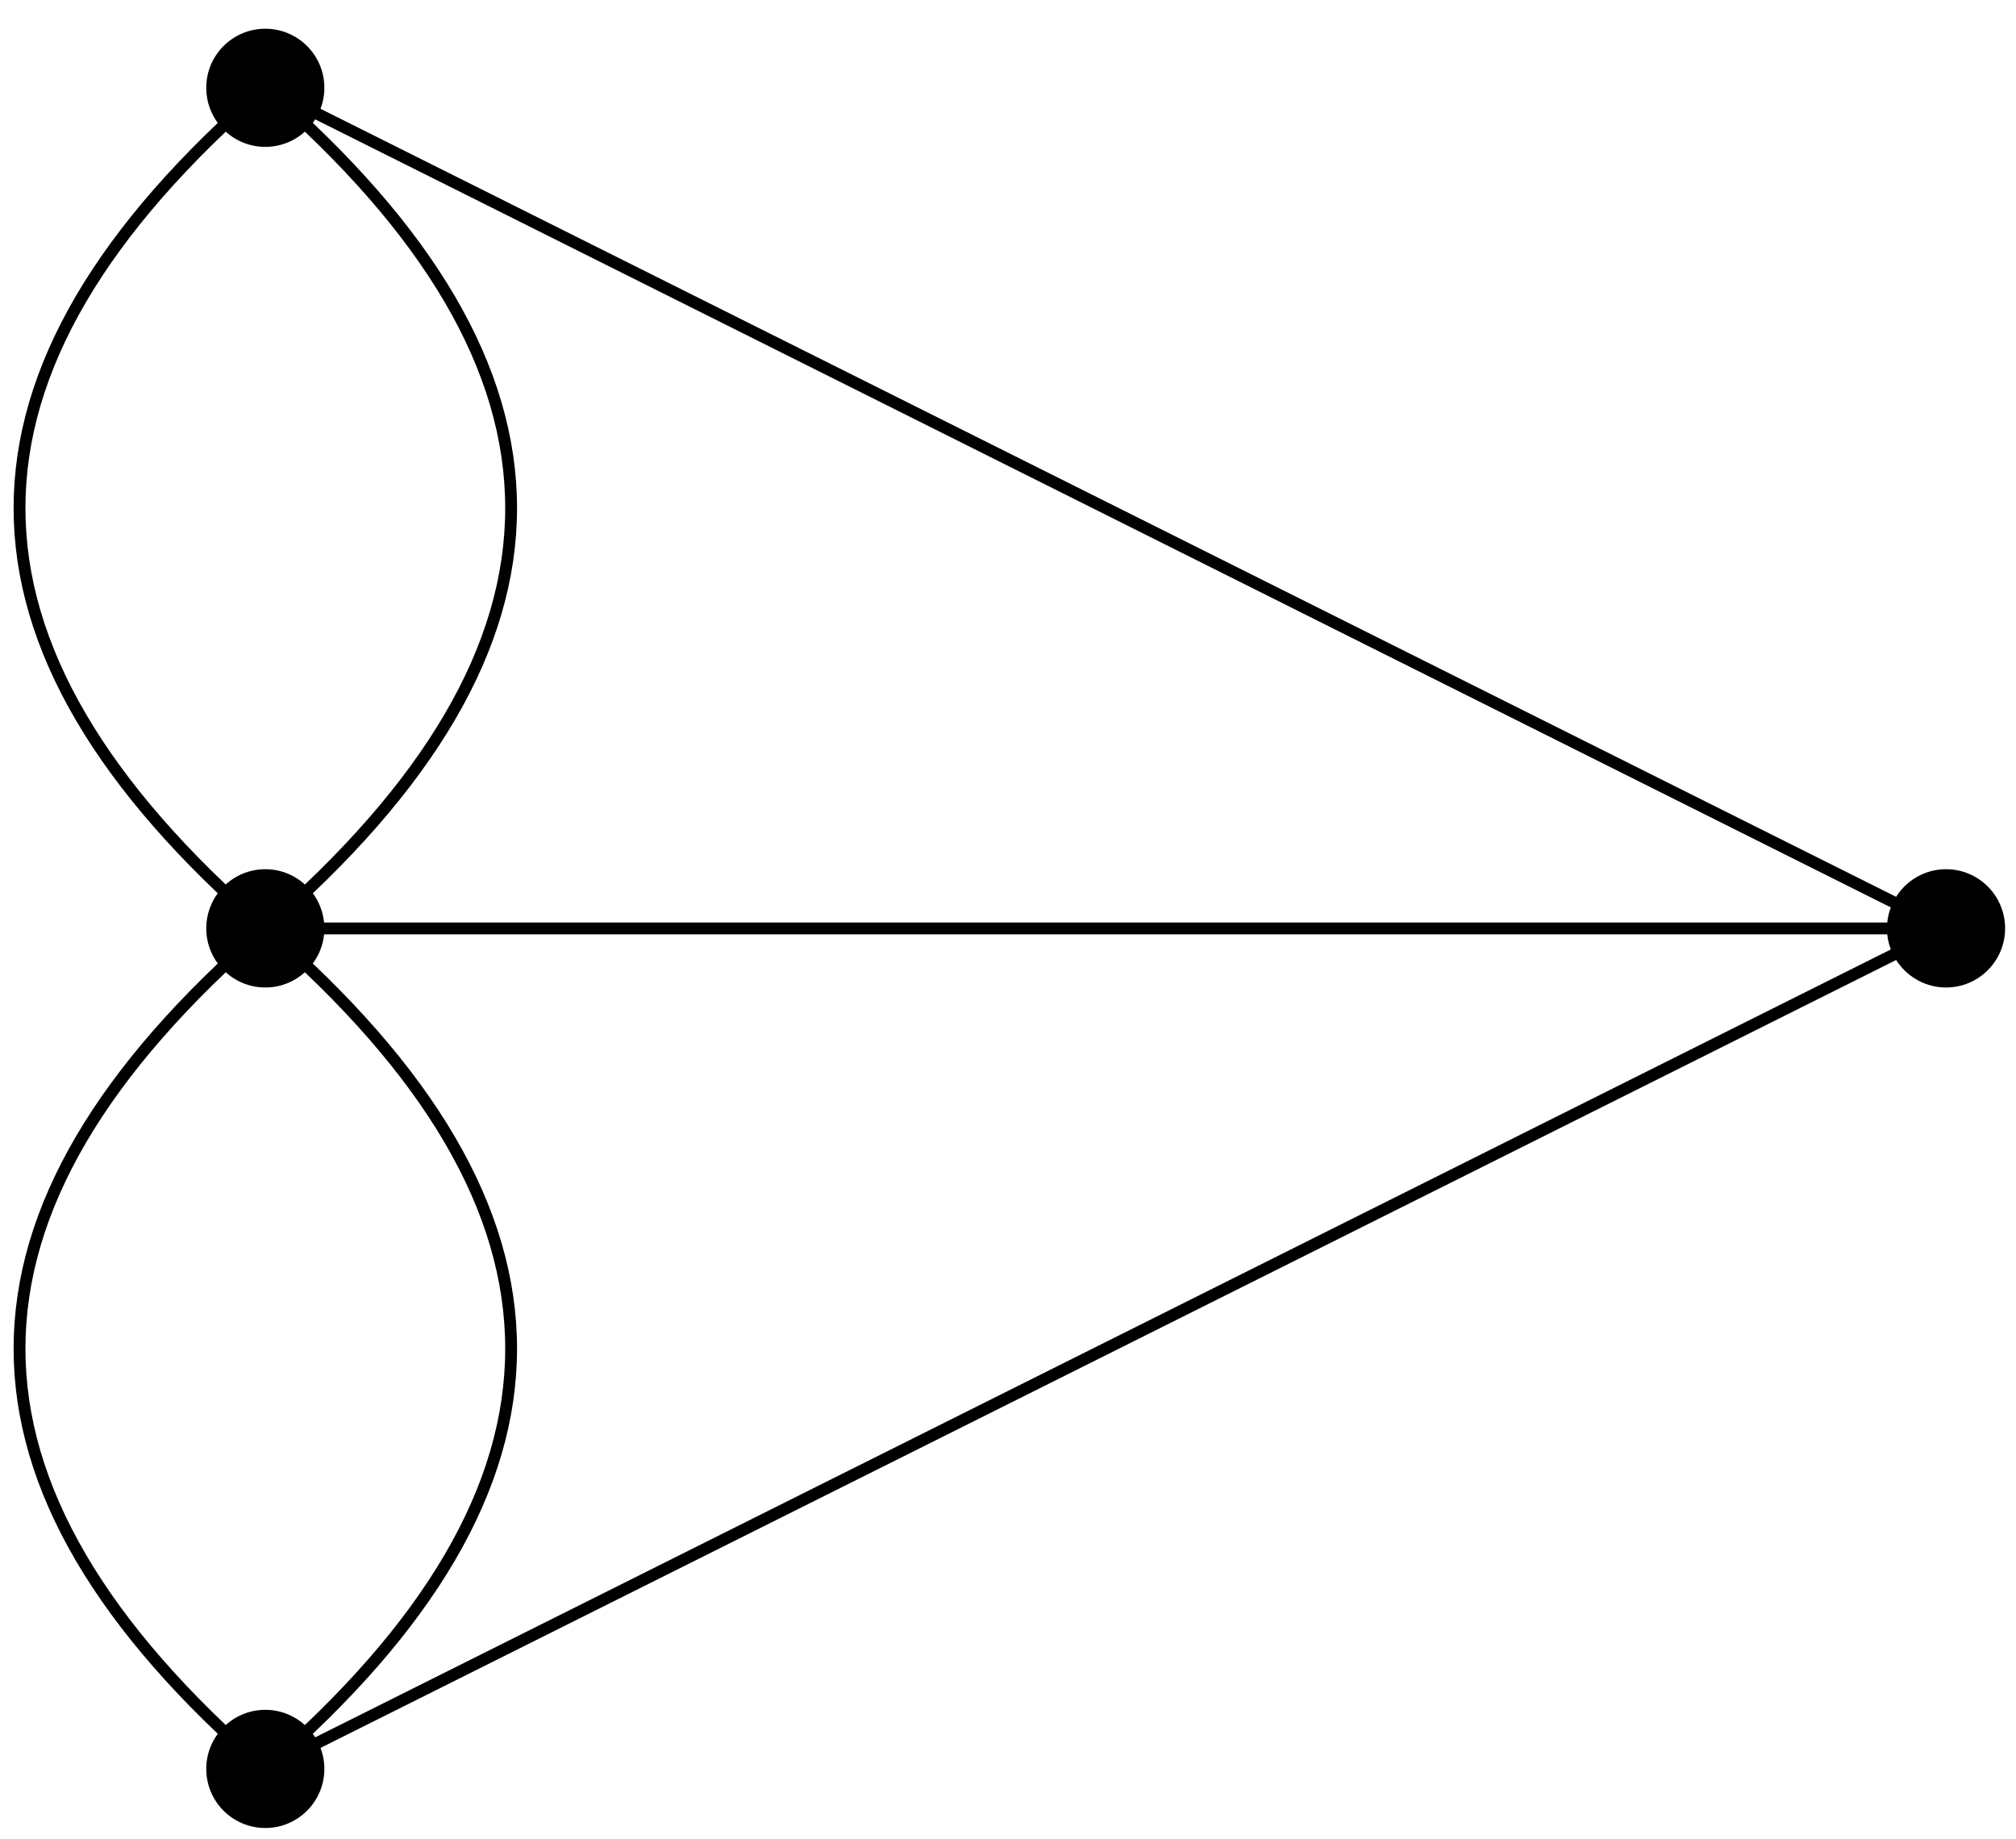
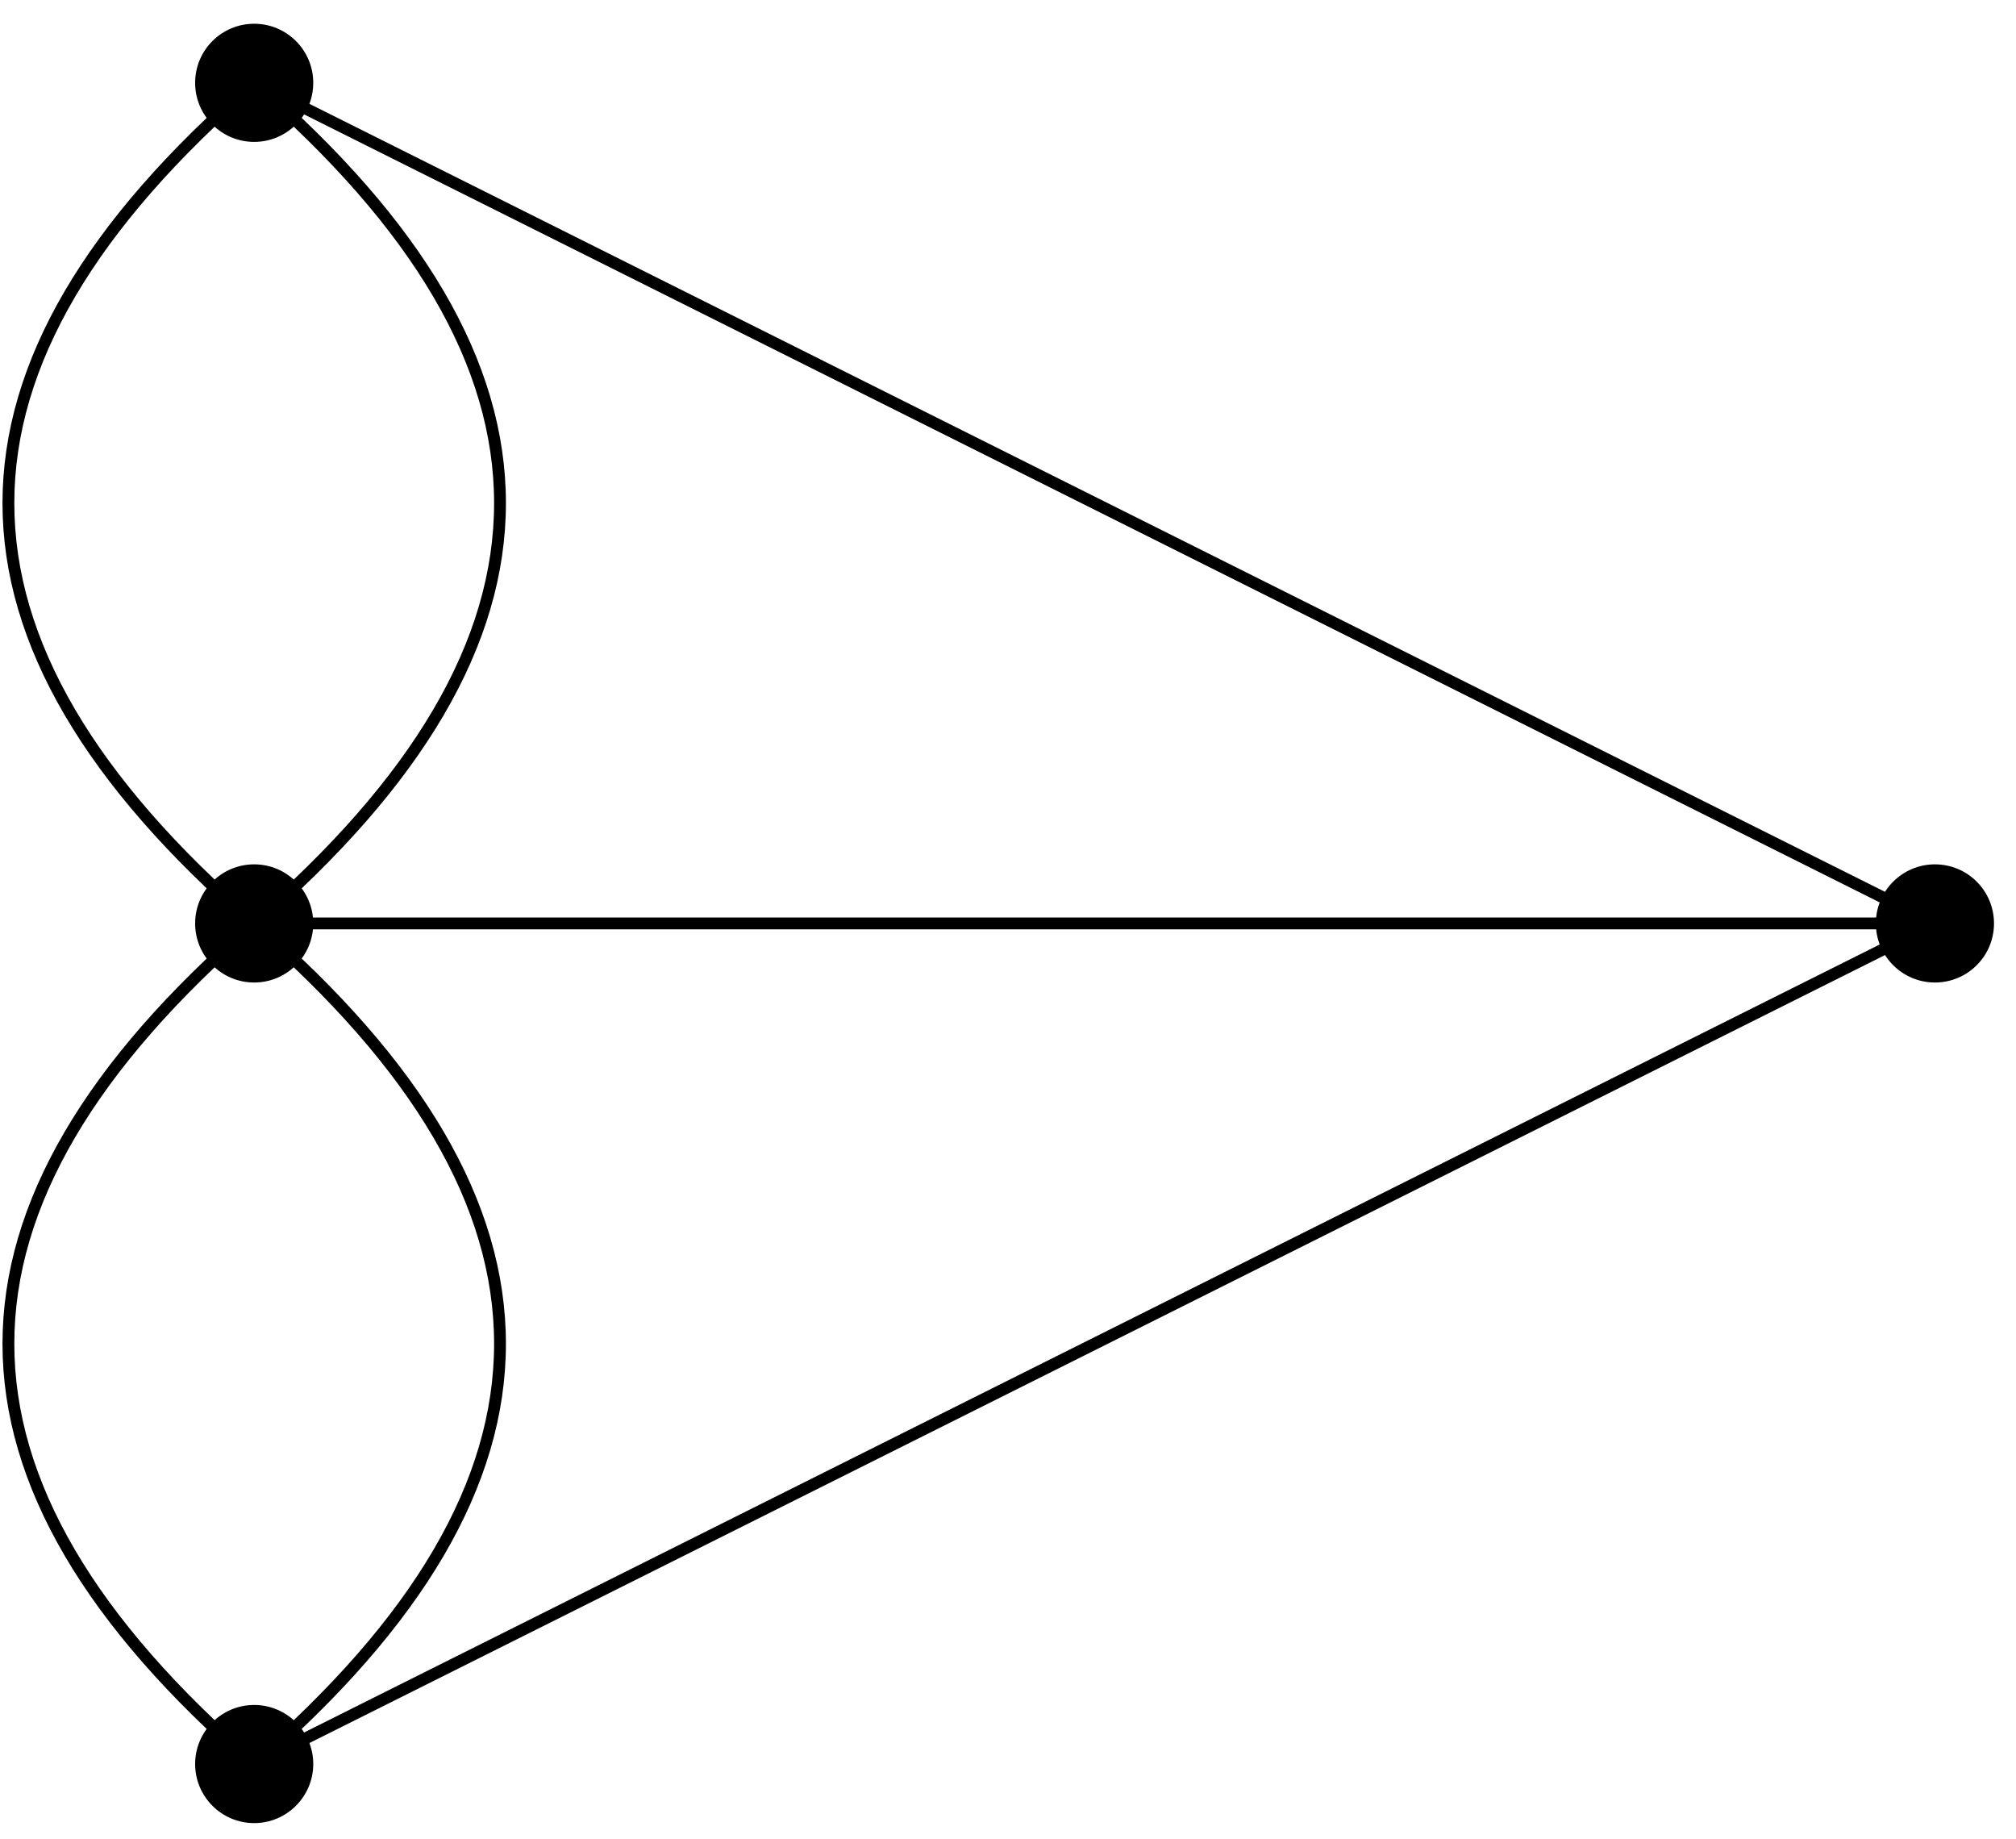
<svg xmlns="http://www.w3.org/2000/svg" width="68pt" height="62pt" viewBox="0 0 68 62" version="1.1">
  <g id="surface1">
-     <path style="fill:none;stroke-width:0.399;stroke-linecap:butt;stroke-linejoin:miter;stroke:rgb(0%,0%,0%);stroke-opacity:1;stroke-miterlimit:10;" d="M -28.346 -28.345 C -39.4 -18.775 -39.4 -9.572 -28.346 -0.002 C -39.4 9.573 -39.4 18.772 -28.346 28.346 C -17.291 18.772 -17.291 9.573 -28.346 -0.002 C -17.291 -9.572 -17.291 -18.775 -28.346 -28.345 " transform="matrix(1,0,0,-1,37.295,31.307)" />
-     <path style=" stroke:none;fill-rule:nonzero;fill:rgb(0%,0%,0%);fill-opacity:1;" d="M 10.941 59.652 C 10.941 58.555 10.047 57.66 8.949 57.66 C 7.848 57.66 6.957 58.555 6.957 59.652 C 6.957 60.754 7.848 61.645 8.949 61.645 C 10.047 61.645 10.941 60.754 10.941 59.652 Z M 10.941 59.652 " />
-     <path style=" stroke:none;fill-rule:nonzero;fill:rgb(0%,0%,0%);fill-opacity:1;" d="M 10.941 31.309 C 10.941 30.207 10.047 29.312 8.949 29.312 C 7.848 29.312 6.957 30.207 6.957 31.309 C 6.957 32.406 7.848 33.301 8.949 33.301 C 10.047 33.301 10.941 32.406 10.941 31.309 Z M 10.941 31.309 " />
-     <path style=" stroke:none;fill-rule:nonzero;fill:rgb(0%,0%,0%);fill-opacity:1;" d="M 10.941 2.961 C 10.941 1.859 10.047 0.969 8.949 0.969 C 7.848 0.969 6.957 1.859 6.957 2.961 C 6.957 4.062 7.848 4.953 8.949 4.953 C 10.047 4.953 10.941 4.062 10.941 2.961 Z M 10.941 2.961 " />
-     <path style="fill:none;stroke-width:0.399;stroke-linecap:butt;stroke-linejoin:miter;stroke:rgb(0%,0%,0%);stroke-opacity:1;stroke-miterlimit:10;" d="M 28.346 -0.002 L -28.346 28.346 M -28.346 -0.002 L 28.346 -0.002 L -28.346 -28.345 " transform="matrix(1,0,0,-1,37.295,31.307)" />
-     <path style=" stroke:none;fill-rule:nonzero;fill:rgb(0%,0%,0%);fill-opacity:1;" d="M 67.633 31.309 C 67.633 30.207 66.742 29.312 65.641 29.312 C 64.543 29.312 63.648 30.207 63.648 31.309 C 63.648 32.406 64.543 33.301 65.641 33.301 C 66.742 33.301 67.633 32.406 67.633 31.309 Z M 67.633 31.309 " />
+     <path style="fill:none;stroke-width:0.399;stroke-linecap:butt;stroke-linejoin:miter;stroke:rgb(0%,0%,0%);stroke-opacity:1;stroke-miterlimit:10;" d="M -28.346 -28.348 C -39.4 -18.774 -39.4 -9.575 -28.346 -0.001 C -39.4 9.574 -39.4 18.773 -28.346 28.347 C -17.291 18.773 -17.291 9.574 -28.346 -0.001 C -17.291 -9.575 -17.291 -18.774 -28.346 -28.348 " transform="matrix(1,0,0,-1,36.92,31.14)" />
+     <path style=" stroke:none;fill-rule:nonzero;fill:rgb(0%,0%,0%);fill-opacity:1;" d="M 10.566 59.488 C 10.566 58.387 9.672 57.496 8.574 57.496 C 7.473 57.496 6.582 58.387 6.582 59.488 C 6.582 60.586 7.473 61.48 8.574 61.48 C 9.672 61.48 10.566 60.586 10.566 59.488 Z M 10.566 59.488 " />
+     <path style=" stroke:none;fill-rule:nonzero;fill:rgb(0%,0%,0%);fill-opacity:1;" d="M 10.566 31.141 C 10.566 30.039 9.672 29.148 8.574 29.148 C 7.473 29.148 6.582 30.039 6.582 31.141 C 6.582 32.242 7.473 33.133 8.574 33.133 C 9.672 33.133 10.566 32.242 10.566 31.141 Z M 10.566 31.141 " />
+     <path style=" stroke:none;fill-rule:nonzero;fill:rgb(0%,0%,0%);fill-opacity:1;" d="M 10.566 2.793 C 10.566 1.691 9.672 0.801 8.574 0.801 C 7.473 0.801 6.582 1.691 6.582 2.793 C 6.582 3.895 7.473 4.785 8.574 4.785 C 9.672 4.785 10.566 3.895 10.566 2.793 Z M 10.566 2.793 " />
+     <path style="fill:none;stroke-width:0.399;stroke-linecap:butt;stroke-linejoin:miter;stroke:rgb(0%,0%,0%);stroke-opacity:1;stroke-miterlimit:10;" d="M 28.346 -0.001 L -28.346 28.347 M -28.346 -0.001 L 28.346 -0.001 L -28.346 -28.348 " transform="matrix(1,0,0,-1,36.92,31.14)" />
+     <path style=" stroke:none;fill-rule:nonzero;fill:rgb(0%,0%,0%);fill-opacity:1;" d="M 67.258 31.141 C 67.258 30.039 66.367 29.148 65.266 29.148 C 64.168 29.148 63.273 30.039 63.273 31.141 C 63.273 32.242 64.168 33.133 65.266 33.133 C 66.367 33.133 67.258 32.242 67.258 31.141 Z M 67.258 31.141 " />
  </g>
</svg>
